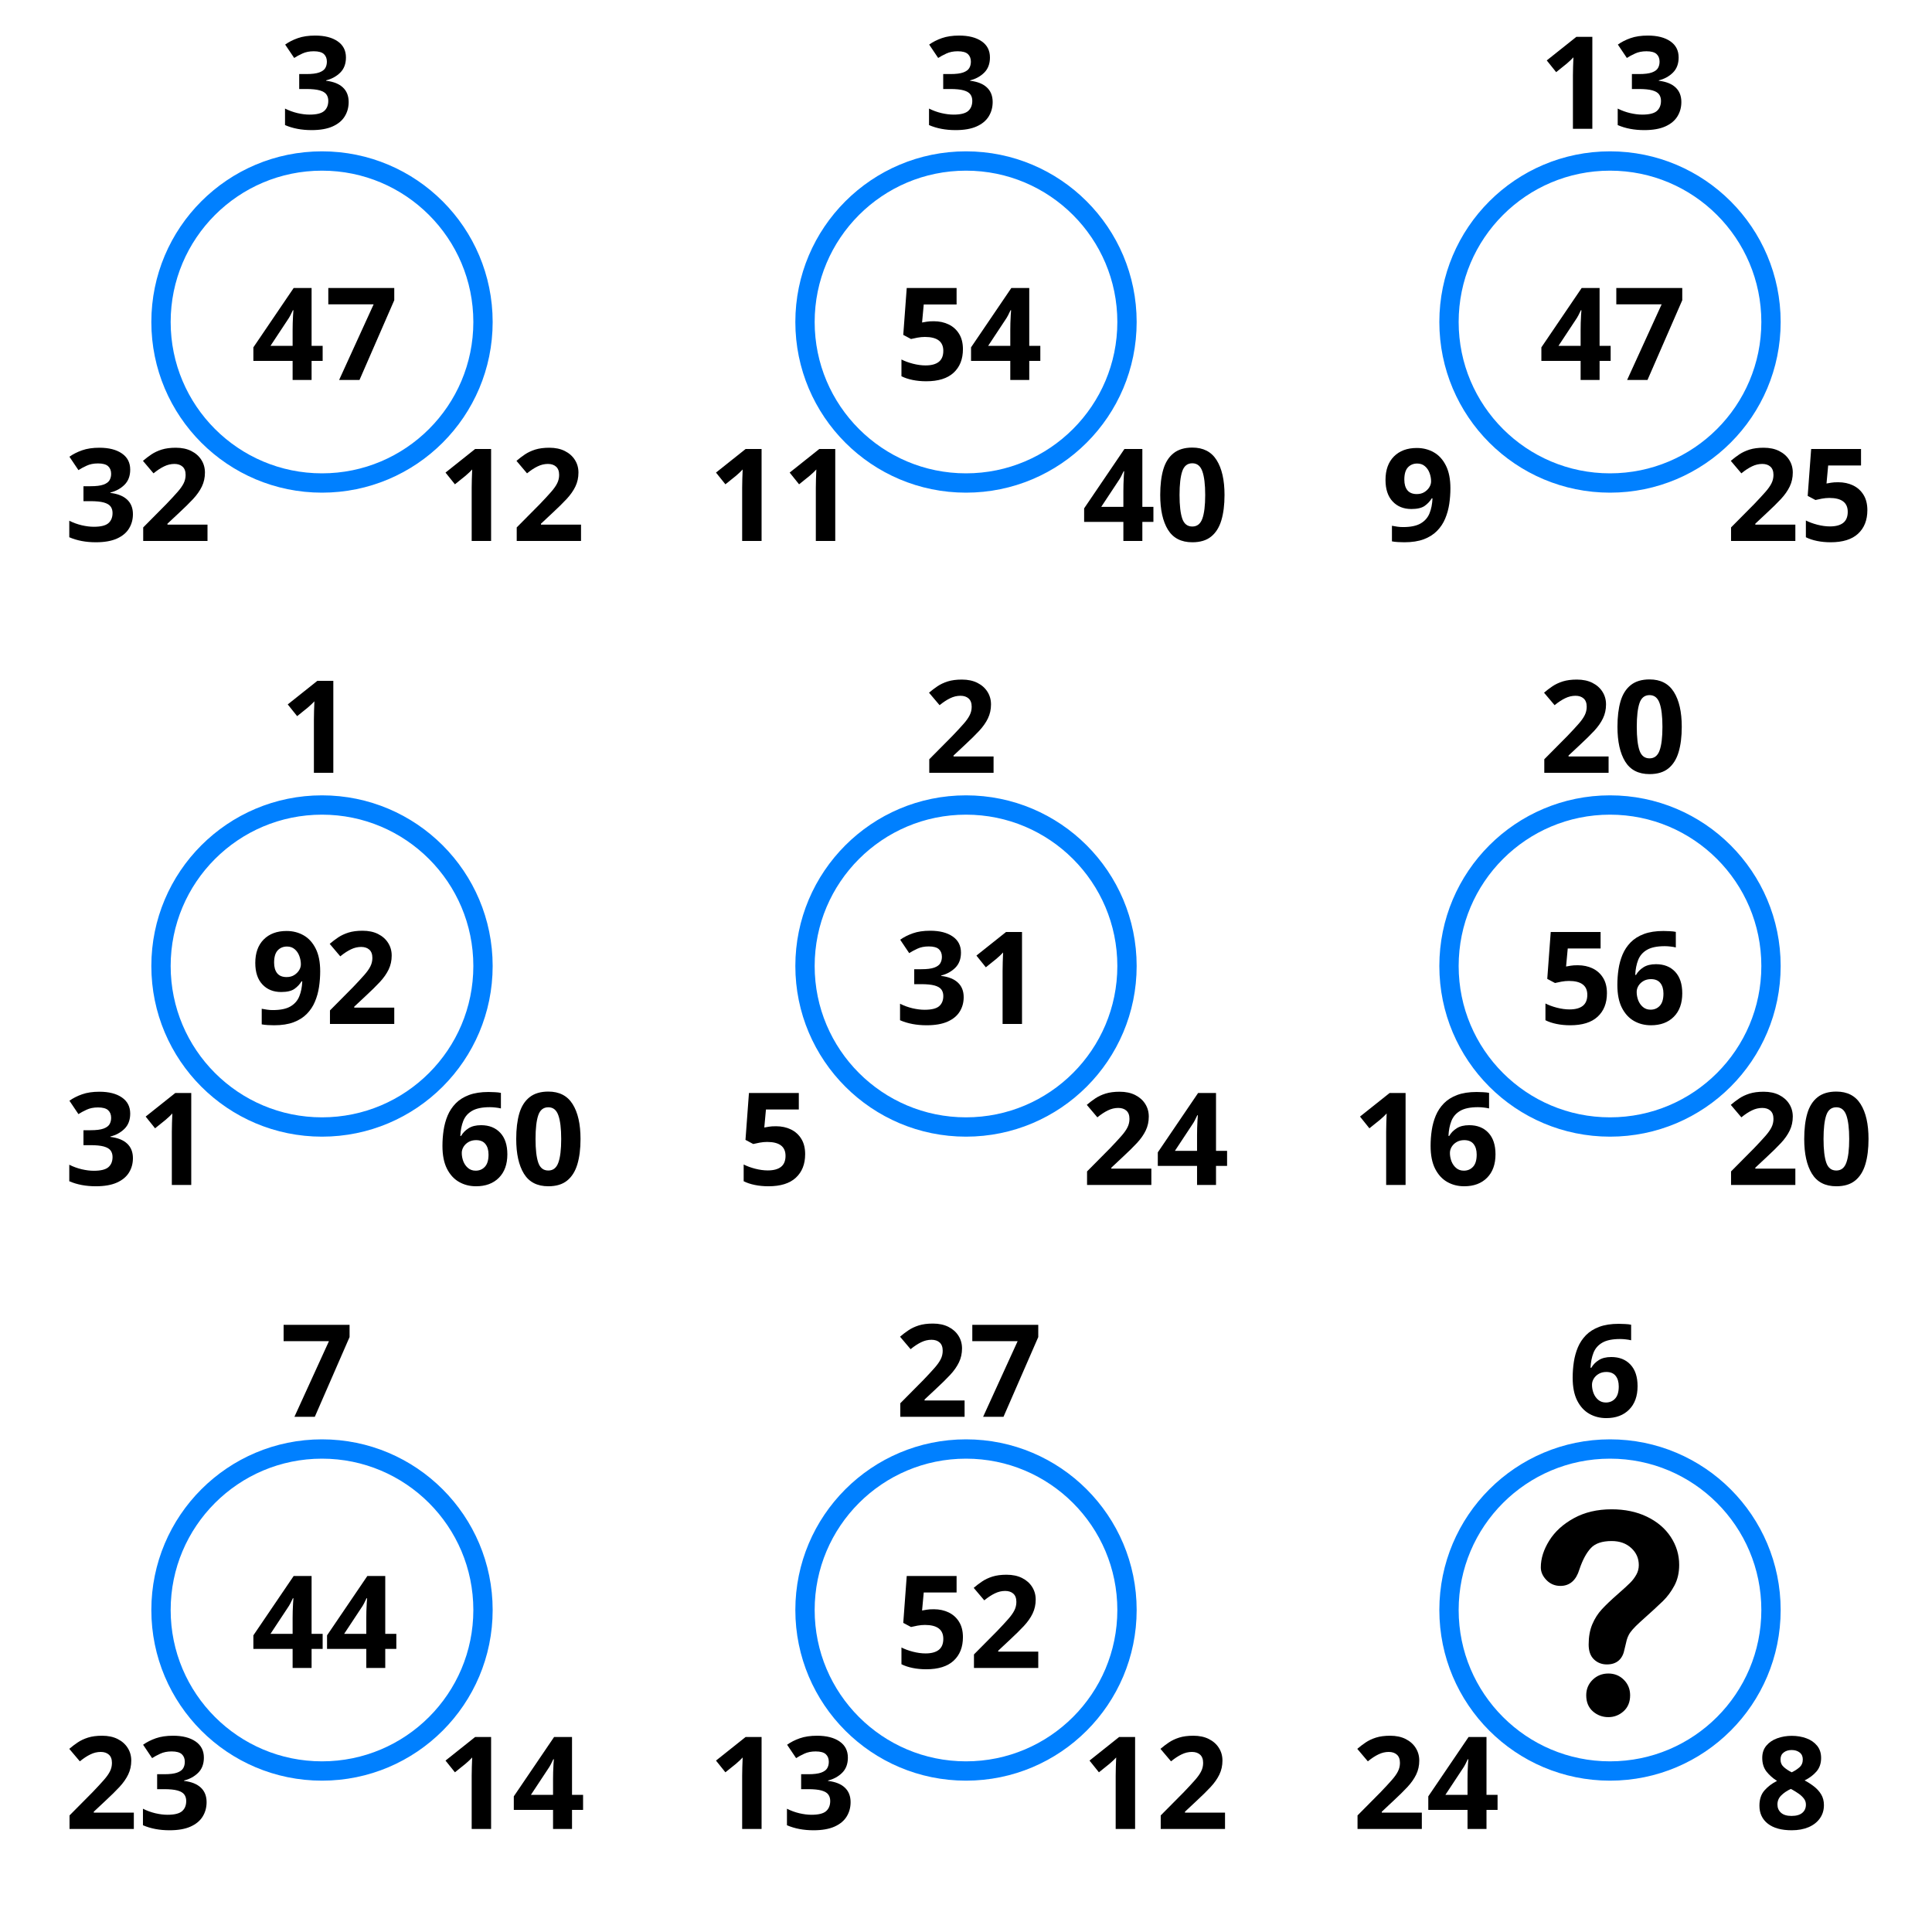
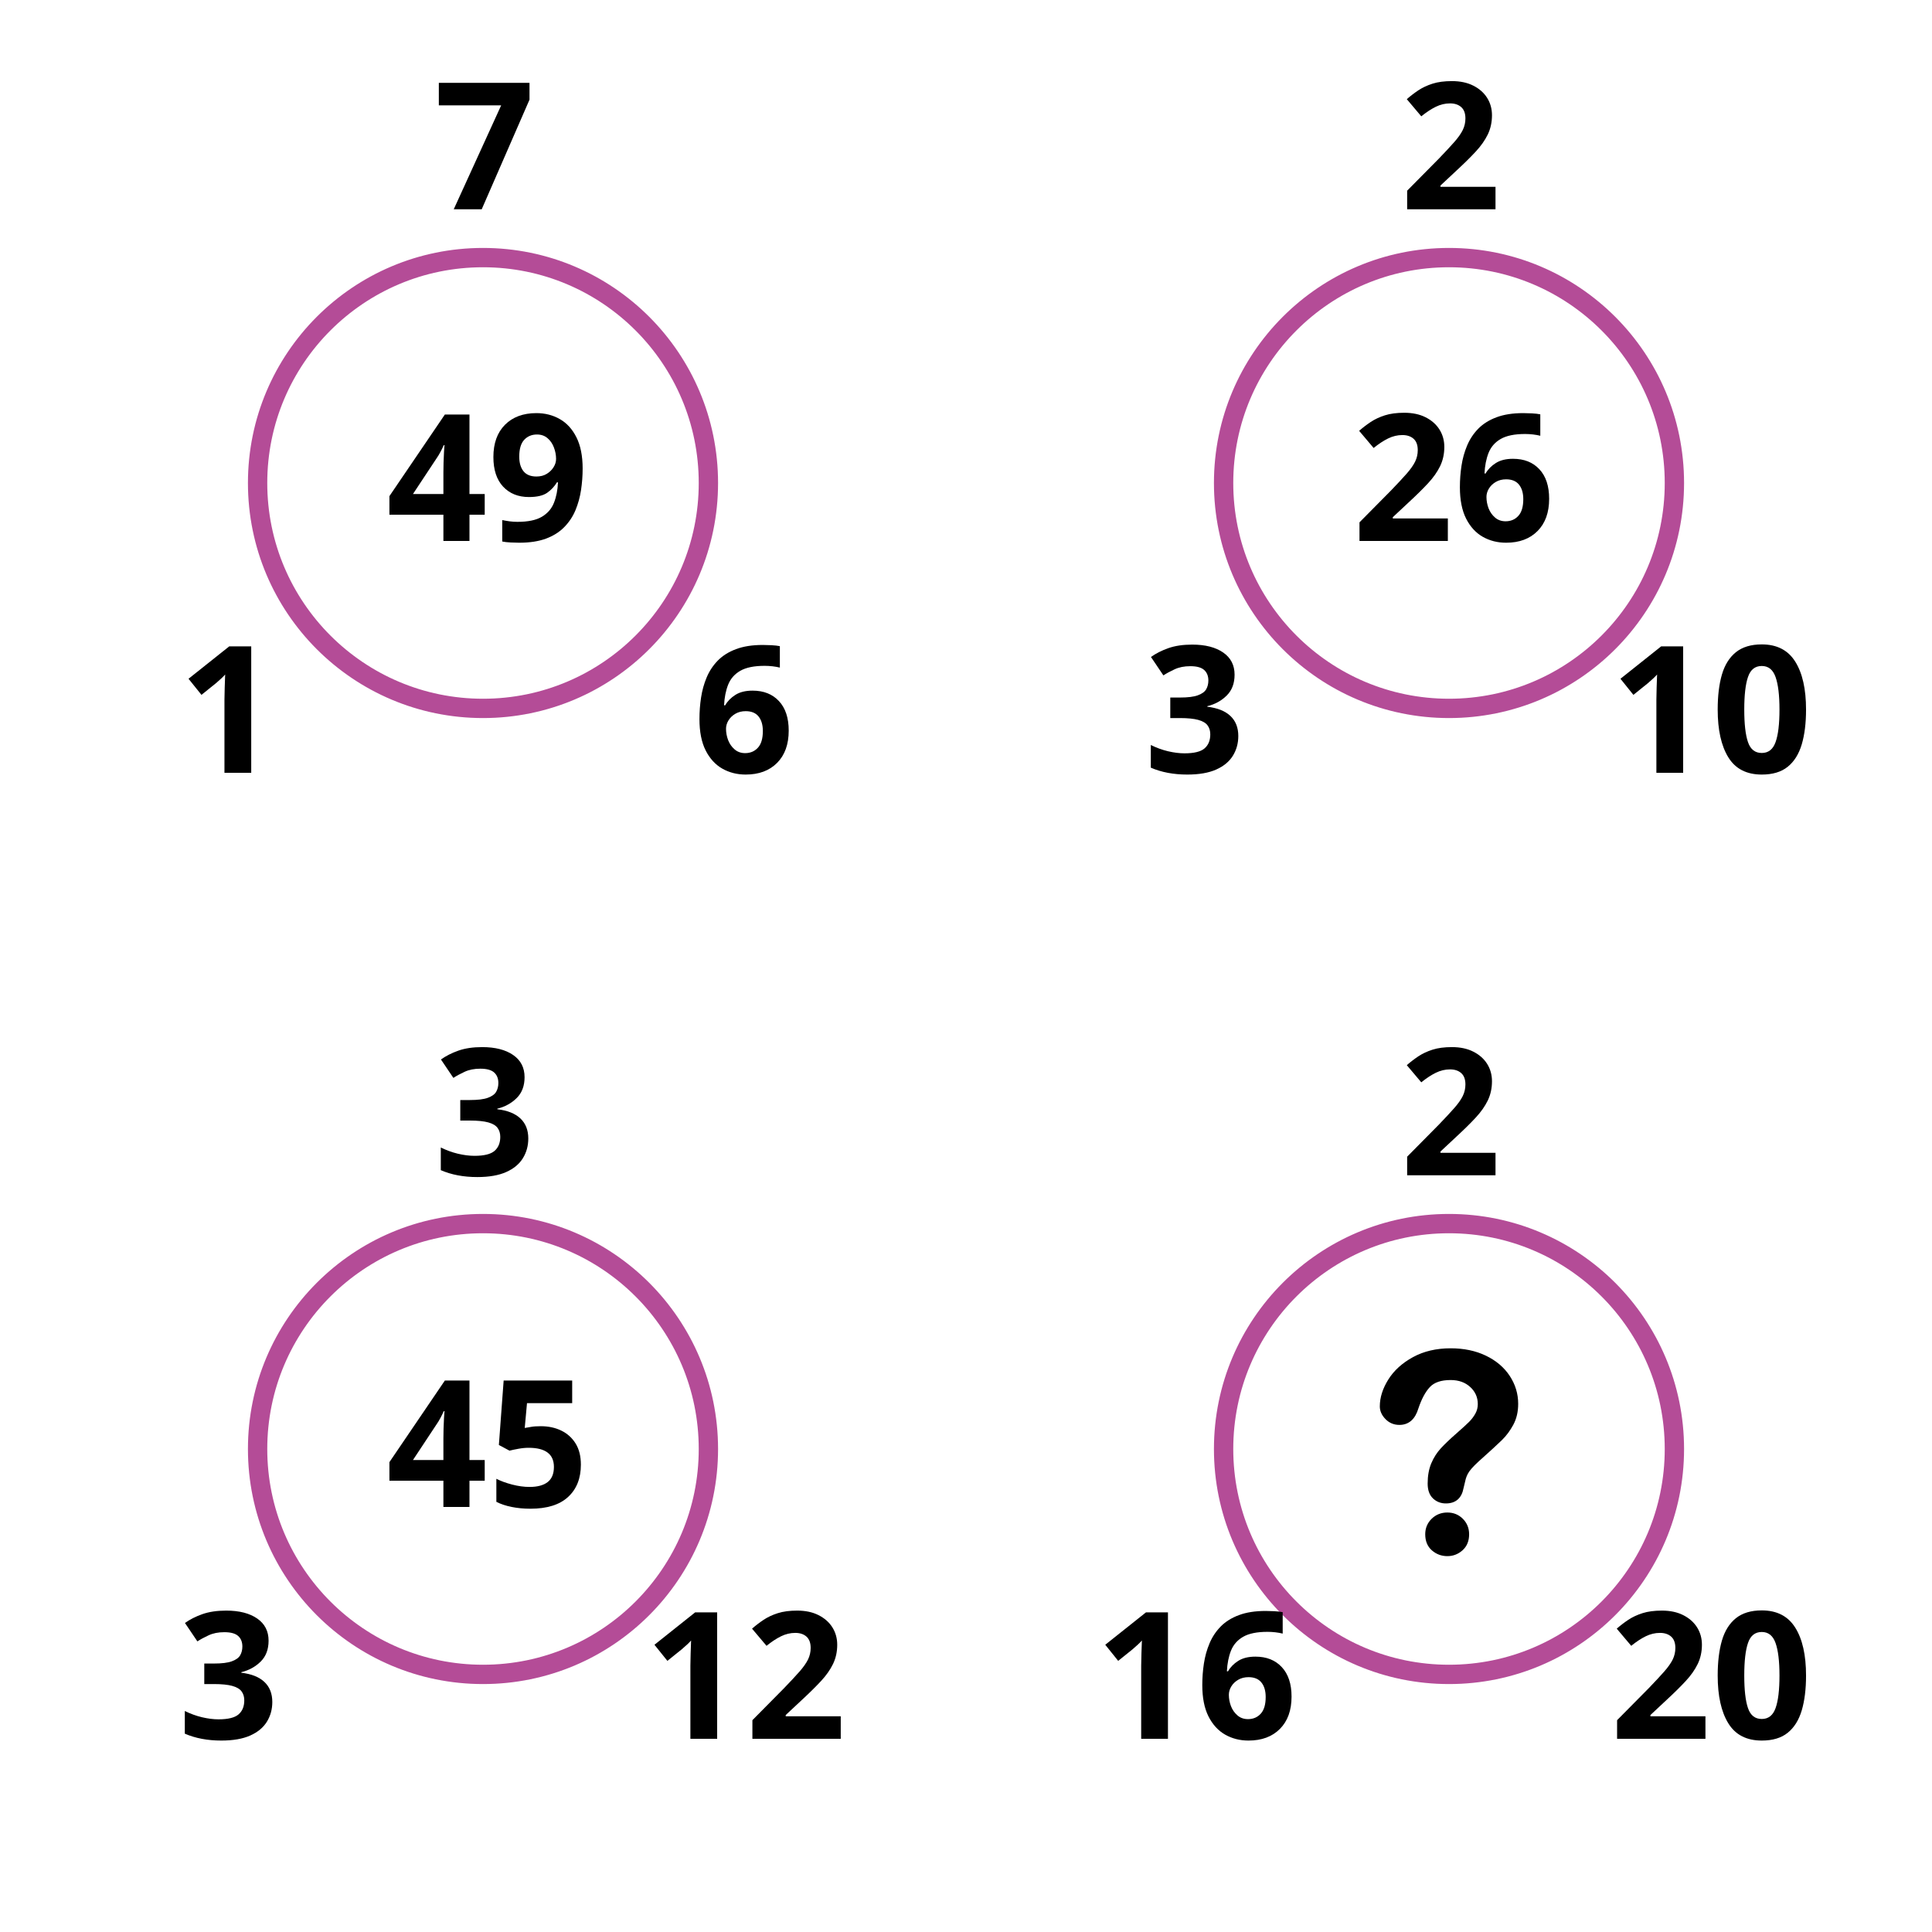
<svg xmlns="http://www.w3.org/2000/svg" height="600" width="600">
-   <g id="Cell_1-1_Circle" style="stroke-width: 6; fill: none; background: black; stroke: #0080ff">
-     <circle cx="100" cy="100" r="50" />
+   <g id="Cell_1-1_Circle" style="fill: none; stroke-width: 6; stroke: #b44c97; background: black">
+     <circle cx="150" cy="150" r="70" />
  </g>
-   <text font-family="Myriad Pro Black" font-size="40" font-weight="bold" id="Cell_1-1top_Text" x="87" y="40">3</text>
-   <text font-family="Myriad Pro Black" font-size="40" font-weight="bold" id="Cell_1-1left_Text" x="20" y="168">32</text>
-   <text font-family="Myriad Pro Black" font-size="40" font-weight="bold" id="Cell_1-1right_Text" x="136" y="168">12</text>
-   <text font-family="Myriad Pro Black" font-size="40" font-weight="bold" id="Cell_1-1center_Text" x="78" y="118">47</text>
-   <g id="Cell_1-2_Circle" style="stroke-width: 6; fill: none; background: black; stroke: #0080ff">
-     <circle cx="300" cy="100" r="50" />
+   <text font-family="Myriad Pro Black" font-size="55" font-weight="bold" id="Cell_1-1top_Text" x="134.8" y="65">7</text>
+   <text font-family="Myriad Pro Black" font-size="55" font-weight="bold" id="Cell_1-1left_Text" x="55.3" y="240">1</text>
+   <text font-family="Myriad Pro Black" font-size="55" font-weight="bold" id="Cell_1-1right_Text" x="215.3" y="240">6</text>
+   <text font-family="Myriad Pro Black" font-size="55" font-weight="bold" id="Cell_1-1center_Text" x="120" y="168">49</text>
+   <g id="Cell_1-2_Circle" style="fill: none; stroke-width: 6; background: black; stroke: #b44c97">
+     <circle cx="450" cy="150" r="70" />
  </g>
-   <text font-family="Myriad Pro Black" font-size="40" font-weight="bold" id="Cell_1-2top_Text" x="287" y="40">3</text>
-   <text font-family="Myriad Pro Black" font-size="40" font-weight="bold" id="Cell_1-2left_Text" x="220" y="168">11</text>
-   <text font-family="Myriad Pro Black" font-size="40" font-weight="bold" id="Cell_1-2right_Text" x="336" y="168">40</text>
-   <text font-family="Myriad Pro Black" font-size="40" font-weight="bold" id="Cell_1-2center_Text" x="278" y="118">54</text>
-   <g id="Cell_1-3_Circle" style="stroke-width: 6; fill: none; background: black; stroke: #0080ff">
-     <circle cx="500" cy="100" r="50" />
+   <text font-family="Myriad Pro Black" font-size="55" font-weight="bold" id="Cell_1-2top_Text" x="434.8" y="65">2</text>
+   <text font-family="Myriad Pro Black" font-size="55" font-weight="bold" id="Cell_1-2left_Text" x="355.3" y="240">3</text>
+   <text font-family="Myriad Pro Black" font-size="55" font-weight="bold" id="Cell_1-2right_Text" x="500" y="240">10</text>
+   <text font-family="Myriad Pro Black" font-size="55" font-weight="bold" id="Cell_1-2center_Text" x="420" y="168">26</text>
+   <g id="Cell_2-1_Circle" style="fill: none; background: black; stroke: #b44c97; stroke-width: 6">
+     <circle cx="150" cy="450" r="70" />
  </g>
-   <text font-family="Myriad Pro Black" font-size="40" font-weight="bold" id="Cell_1-3top_Text" x="478" y="40">13</text>
-   <text font-family="Myriad Pro Black" font-size="40" font-weight="bold" id="Cell_1-3left_Text" x="429" y="168">9</text>
-   <text font-family="Myriad Pro Black" font-size="40" font-weight="bold" id="Cell_1-3right_Text" x="536" y="168">25</text>
-   <text font-family="Myriad Pro Black" font-size="40" font-weight="bold" id="Cell_1-3center_Text" x="478" y="118">47</text>
-   <g id="Cell_2-1_Circle" style="background: black; stroke: #0080ff; fill: none; stroke-width: 6">
-     <circle cx="100" cy="300" r="50" />
+   <text font-family="Myriad Pro Black" font-size="55" font-weight="bold" id="Cell_2-1top_Text" x="134.8" y="365">3</text>
+   <text font-family="Myriad Pro Black" font-size="55" font-weight="bold" id="Cell_2-1left_Text" x="55.3" y="540">3</text>
+   <text font-family="Myriad Pro Black" font-size="55" font-weight="bold" id="Cell_2-1right_Text" x="200" y="540">12</text>
+   <text font-family="Myriad Pro Black" font-size="55" font-weight="bold" id="Cell_2-1center_Text" x="120" y="468">45</text>
+   <g id="Cell_2-2_Circle" style="fill: none; stroke-width: 6; background: black; stroke: #b44c97">
+     <circle cx="450" cy="450" r="70" />
  </g>
-   <text font-family="Myriad Pro Black" font-size="40" font-weight="bold" id="Cell_2-1top_Text" x="87" y="240">1</text>
-   <text font-family="Myriad Pro Black" font-size="40" font-weight="bold" id="Cell_2-1left_Text" x="20" y="368">31</text>
-   <text font-family="Myriad Pro Black" font-size="40" font-weight="bold" id="Cell_2-1right_Text" x="136" y="368">60</text>
-   <text font-family="Myriad Pro Black" font-size="40" font-weight="bold" id="Cell_2-1center_Text" x="78" y="318">92</text>
-   <g id="Cell_2-2_Circle" style="fill: none; stroke-width: 6; background: black; stroke: #0080ff">
-     <circle cx="300" cy="300" r="50" />
-   </g>
-   <text font-family="Myriad Pro Black" font-size="40" font-weight="bold" id="Cell_2-2top_Text" x="287" y="240">2</text>
-   <text font-family="Myriad Pro Black" font-size="40" font-weight="bold" id="Cell_2-2left_Text" x="229" y="368">5</text>
-   <text font-family="Myriad Pro Black" font-size="40" font-weight="bold" id="Cell_2-2right_Text" x="336" y="368">24</text>
-   <text font-family="Myriad Pro Black" font-size="40" font-weight="bold" id="Cell_2-2center_Text" x="278" y="318">31</text>
-   <g id="Cell_2-3_Circle" style="stroke: #0080ff; background: black; stroke-width: 6; fill: none">
-     <circle cx="500" cy="300" r="50" />
-   </g>
-   <text font-family="Myriad Pro Black" font-size="40" font-weight="bold" id="Cell_2-3top_Text" x="478" y="240">20</text>
-   <text font-family="Myriad Pro Black" font-size="40" font-weight="bold" id="Cell_2-3left_Text" x="420" y="368">16</text>
-   <text font-family="Myriad Pro Black" font-size="40" font-weight="bold" id="Cell_2-3right_Text" x="536" y="368">20</text>
-   <text font-family="Myriad Pro Black" font-size="40" font-weight="bold" id="Cell_2-3center_Text" x="478" y="318">56</text>
-   <g id="Cell_3-1_Circle" style="stroke-width: 6; fill: none; background: black; stroke: #0080ff">
-     <circle cx="100" cy="500" r="50" />
-   </g>
-   <text font-family="Myriad Pro Black" font-size="40" font-weight="bold" id="Cell_3-1top_Text" x="87" y="440">7</text>
-   <text font-family="Myriad Pro Black" font-size="40" font-weight="bold" id="Cell_3-1left_Text" x="20" y="568">23</text>
-   <text font-family="Myriad Pro Black" font-size="40" font-weight="bold" id="Cell_3-1right_Text" x="136" y="568">14</text>
-   <text font-family="Myriad Pro Black" font-size="40" font-weight="bold" id="Cell_3-1center_Text" x="78" y="518">44</text>
-   <g id="Cell_3-2_Circle" style="background: black; stroke: #0080ff; fill: none; stroke-width: 6">
-     <circle cx="300" cy="500" r="50" />
-   </g>
-   <text font-family="Myriad Pro Black" font-size="40" font-weight="bold" id="Cell_3-2top_Text" x="278" y="440">27</text>
-   <text font-family="Myriad Pro Black" font-size="40" font-weight="bold" id="Cell_3-2left_Text" x="220" y="568">13</text>
-   <text font-family="Myriad Pro Black" font-size="40" font-weight="bold" id="Cell_3-2right_Text" x="336" y="568">12</text>
-   <text font-family="Myriad Pro Black" font-size="40" font-weight="bold" id="Cell_3-2center_Text" x="278" y="518">52</text>
-   <g id="Cell_3-3_Circle" style="stroke-width: 6; fill: none; background: black; stroke: #0080ff">
-     <circle cx="500" cy="500" r="50" />
-   </g>
-   <text font-family="Myriad Pro Black" font-size="40" font-weight="bold" id="Cell_3-3top_Text" x="487" y="440">6</text>
-   <text font-family="Myriad Pro Black" font-size="40" font-weight="bold" id="Cell_3-3left_Text" x="420" y="568">24</text>
-   <text font-family="Myriad Pro Black" font-size="40" font-weight="bold" id="Cell_3-3right_Text" x="545" y="568">8</text>
-   <g id="Question_Mark" transform="translate(447,403),scale(0.5)">
-     <path d=" M64.028,167.543 c0-5.316,1.706-10.703,5.12-16.16c3.414-5.456,8.395-9.976,14.942-13.557c6.547-3.581,14.187-5.372,22.917-5.372 c8.114,0,15.278,1.497,21.489,4.491s11.011,7.066,14.396,12.213c3.385,5.149,5.079,10.745,5.079,16.789 c0,4.756-0.966,8.926-2.897,12.507c-1.931,3.582-4.225,6.674-6.883,9.276c-2.658,2.602-7.429,6.981-14.313,13.138 c-1.902,1.735-3.428,3.26-4.575,4.575c-1.148,1.315-2,2.518-2.56,3.61c-0.56,1.091-0.993,2.183-1.301,3.274 c-0.308,1.091-0.77,3.008-1.385,5.751c-1.063,5.82-4.393,8.73-9.99,8.73c-2.91,0-5.358-0.952-7.345-2.854 c-1.987-1.902-2.98-4.729-2.98-8.478c0-4.701,0.727-8.772,2.183-12.213c1.455-3.441,3.385-6.464,5.793-9.066 c2.406-2.603,5.652-5.695,9.738-9.276c3.581-3.134,6.17-5.498,7.764-7.093c1.595-1.595,2.939-3.372,4.03-5.331 c1.091-1.959,1.637-4.085,1.637-6.38c0-4.477-1.665-8.255-4.995-11.332c-3.33-3.078-7.624-4.617-12.886-4.618 c-6.157,0-10.69,1.553-13.6,4.659s-5.372,7.682-7.387,13.725c-1.902,6.324-5.513,9.486-10.829,9.486 c-3.134,0-5.778-1.106-7.933-3.316C65.106,172.51,64.028,170.118,64.028,167.543z M104.993,259.546 c-3.414,0-6.394-1.106-8.94-3.316c-2.546-2.21-3.82-5.303-3.82-9.276c0-3.526,1.231-6.492,3.693-8.898s5.485-3.61,9.066-3.61 c3.525,0,6.491,1.204,8.898,3.61c2.406,2.406,3.61,5.372,3.61,8.898c0,3.918-1.259,6.995-3.777,9.234 C111.205,258.427,108.295,259.546,104.993,259.546L104.993,259.546z " style="stroke-linecap: round; stroke: #000000; stroke-width: 2" />
-     <path d=" M66.442,165.975 c-0.402-0.312,2.335-13.873,12.335-21.54c7.669-5.88,12.777-7.164,17.563-8.364c3.683-0.923,9.684-1.301,14.219-0.836 c0,0-10.023,3.719-14.266,5.271c-4.379,1.601-11.379,4.037-15.543,7.633C76.585,151.735,66.442,165.975,66.442,165.975z " style="stroke: #000000; stroke-linecap: round; stroke-width: 2" />
-     <path d=" M96.475,253.175 c0,0-5.241-9.331,2.785-14.406c7.454-4.714,12.732,1.087,12.732,1.087s-7.048,1.012-9.914,3.046 C98.522,245.425,96.475,253.175,96.475,253.175L96.475,253.175z " style="stroke-linecap: round; stroke: #000000; stroke-width: 2" />
+   <text font-family="Myriad Pro Black" font-size="55" font-weight="bold" id="Cell_2-2top_Text" x="434.8" y="365">2</text>
+   <text font-family="Myriad Pro Black" font-size="55" font-weight="bold" id="Cell_2-2left_Text" x="340" y="540">16</text>
+   <text font-family="Myriad Pro Black" font-size="55" font-weight="bold" id="Cell_2-2right_Text" x="500" y="540">20</text>
+   <g id="Question_Mark" transform="translate(397,353),scale(0.5)">
+     <path d=" M64.028,167.543 c0-5.316,1.706-10.703,5.12-16.16c3.414-5.456,8.395-9.976,14.942-13.557c6.547-3.581,14.187-5.372,22.917-5.372 c8.114,0,15.278,1.497,21.489,4.491s11.011,7.066,14.396,12.213c3.385,5.149,5.079,10.745,5.079,16.789 c0,4.756-0.966,8.926-2.897,12.507c-1.931,3.582-4.225,6.674-6.883,9.276c-2.658,2.602-7.429,6.981-14.313,13.138 c-1.902,1.735-3.428,3.26-4.575,4.575c-1.148,1.315-2,2.518-2.56,3.61c-0.56,1.091-0.993,2.183-1.301,3.274 c-0.308,1.091-0.77,3.008-1.385,5.751c-1.063,5.82-4.393,8.73-9.99,8.73c-2.91,0-5.358-0.952-7.345-2.854 c-1.987-1.902-2.98-4.729-2.98-8.478c0-4.701,0.727-8.772,2.183-12.213c1.455-3.441,3.385-6.464,5.793-9.066 c2.406-2.603,5.652-5.695,9.738-9.276c3.581-3.134,6.17-5.498,7.764-7.093c1.595-1.595,2.939-3.372,4.03-5.331 c1.091-1.959,1.637-4.085,1.637-6.38c0-4.477-1.665-8.255-4.995-11.332c-3.33-3.078-7.624-4.617-12.886-4.618 c-6.157,0-10.69,1.553-13.6,4.659s-5.372,7.682-7.387,13.725c-1.902,6.324-5.513,9.486-10.829,9.486 c-3.134,0-5.778-1.106-7.933-3.316C65.106,172.51,64.028,170.118,64.028,167.543z M104.993,259.546 c-3.414,0-6.394-1.106-8.94-3.316c-2.546-2.21-3.82-5.303-3.82-9.276c0-3.526,1.231-6.492,3.693-8.898s5.485-3.61,9.066-3.61 c3.525,0,6.491,1.204,8.898,3.61c2.406,2.406,3.61,5.372,3.61,8.898c0,3.918-1.259,6.995-3.777,9.234 C111.205,258.427,108.295,259.546,104.993,259.546L104.993,259.546z " style="stroke: #000000; stroke-width: 2; stroke-linecap: round" />
+     <path d=" M66.442,165.975 c-0.402-0.312,2.335-13.873,12.335-21.54c7.669-5.88,12.777-7.164,17.563-8.364c3.683-0.923,9.684-1.301,14.219-0.836 c0,0-10.023,3.719-14.266,5.271c-4.379,1.601-11.379,4.037-15.543,7.633C76.585,151.735,66.442,165.975,66.442,165.975z " style="stroke-linecap: round; stroke: #000000; stroke-width: 2" />
+     <path d=" M96.475,253.175 c0,0-5.241-9.331,2.785-14.406c7.454-4.714,12.732,1.087,12.732,1.087s-7.048,1.012-9.914,3.046 C98.522,245.425,96.475,253.175,96.475,253.175L96.475,253.175z " style="stroke-linecap: round; stroke-width: 2; stroke: #000000" />
  </g>
</svg>
